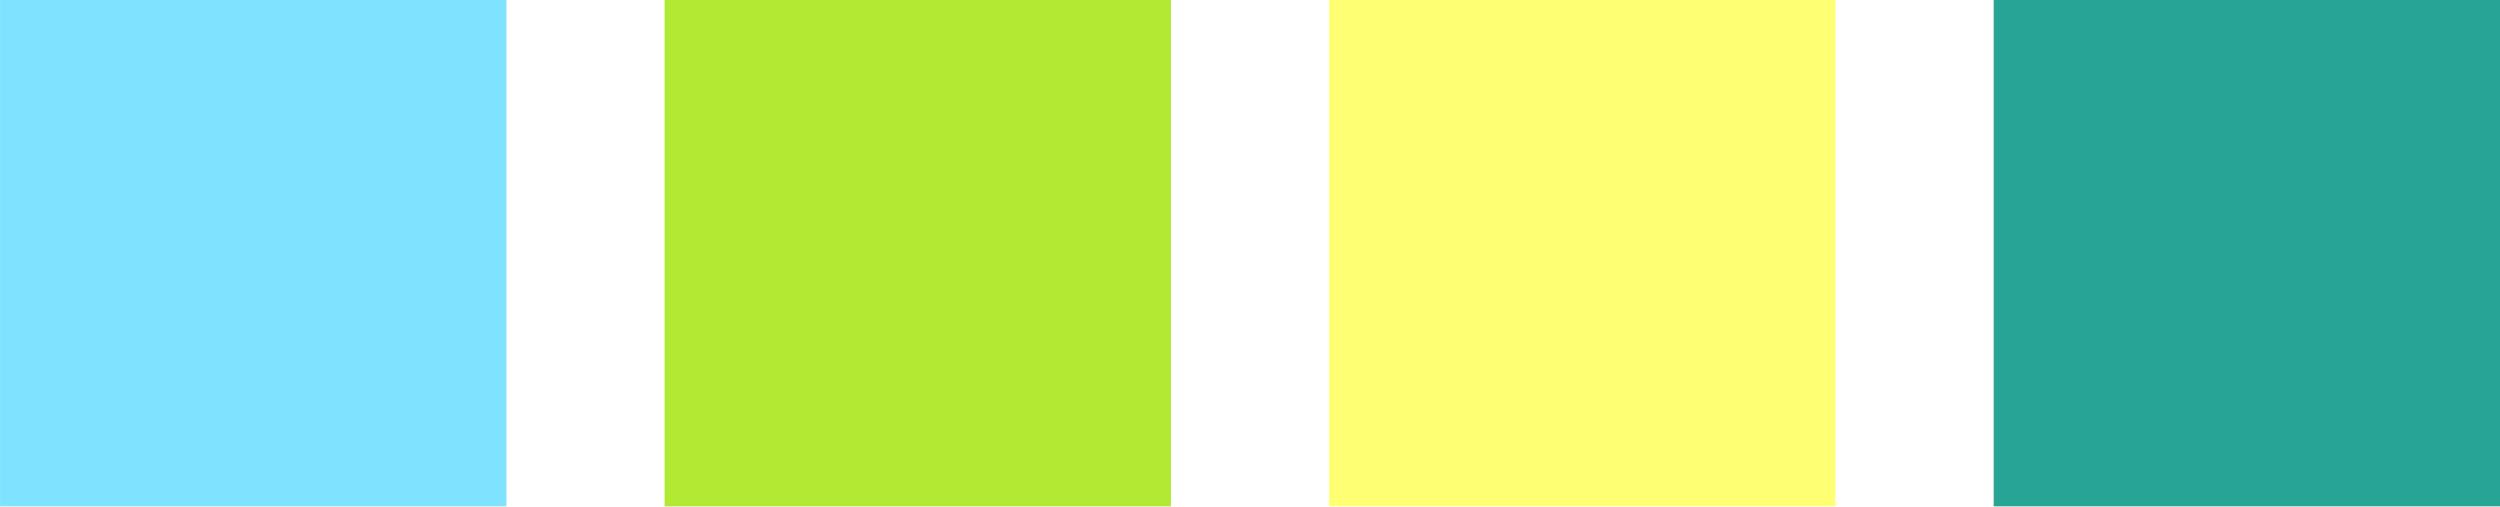
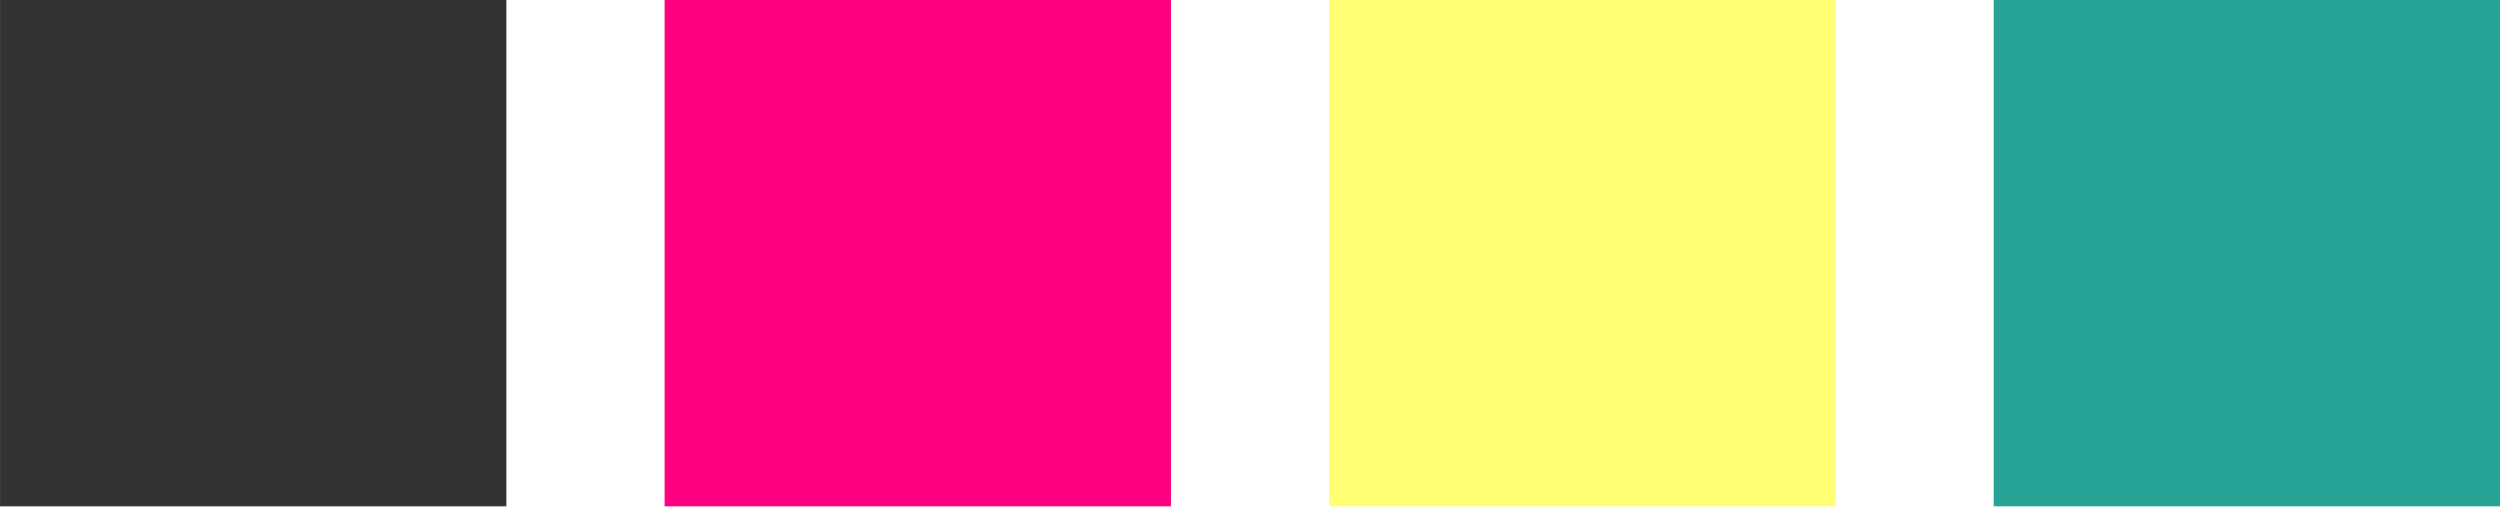
<svg xmlns="http://www.w3.org/2000/svg" width="158" height="32" viewBox="0 0 41.804 8.467" version="1.1" id="svg5">
  <defs id="defs2" />
  <g id="layer1">
-     <rect style="fill:#7fe3ff;stroke-width:0.265;fill-opacity:1" id="rect234" width="8.467" height="8.467" x="0" y="0" />
-     <rect style="fill:#b0e832;stroke-width:0.265;fill-opacity:1" id="rect234-3" width="8.467" height="8.467" x="11.113" y="0" />
+     <rect style="fill:#333333;stroke-width:0.265;fill-opacity:1" id="rect234" width="8.467" height="8.467" x="0" y="0" />
+     <rect style="fill:#ff0080;stroke-width:0.265;fill-opacity:1" id="rect234-3" width="8.467" height="8.467" x="11.113" y="0" />
    <rect style="fill:#ffff73;stroke-width:0.265;fill-opacity:1" id="rect234-6" width="8.467" height="8.467" x="22.225" y="0" />
    <rect style="fill:#27a496;stroke-width:0.265;fill-opacity:1" id="rect234-7" width="8.467" height="8.467" x="33.338" y="0" />
  </g>
</svg>
